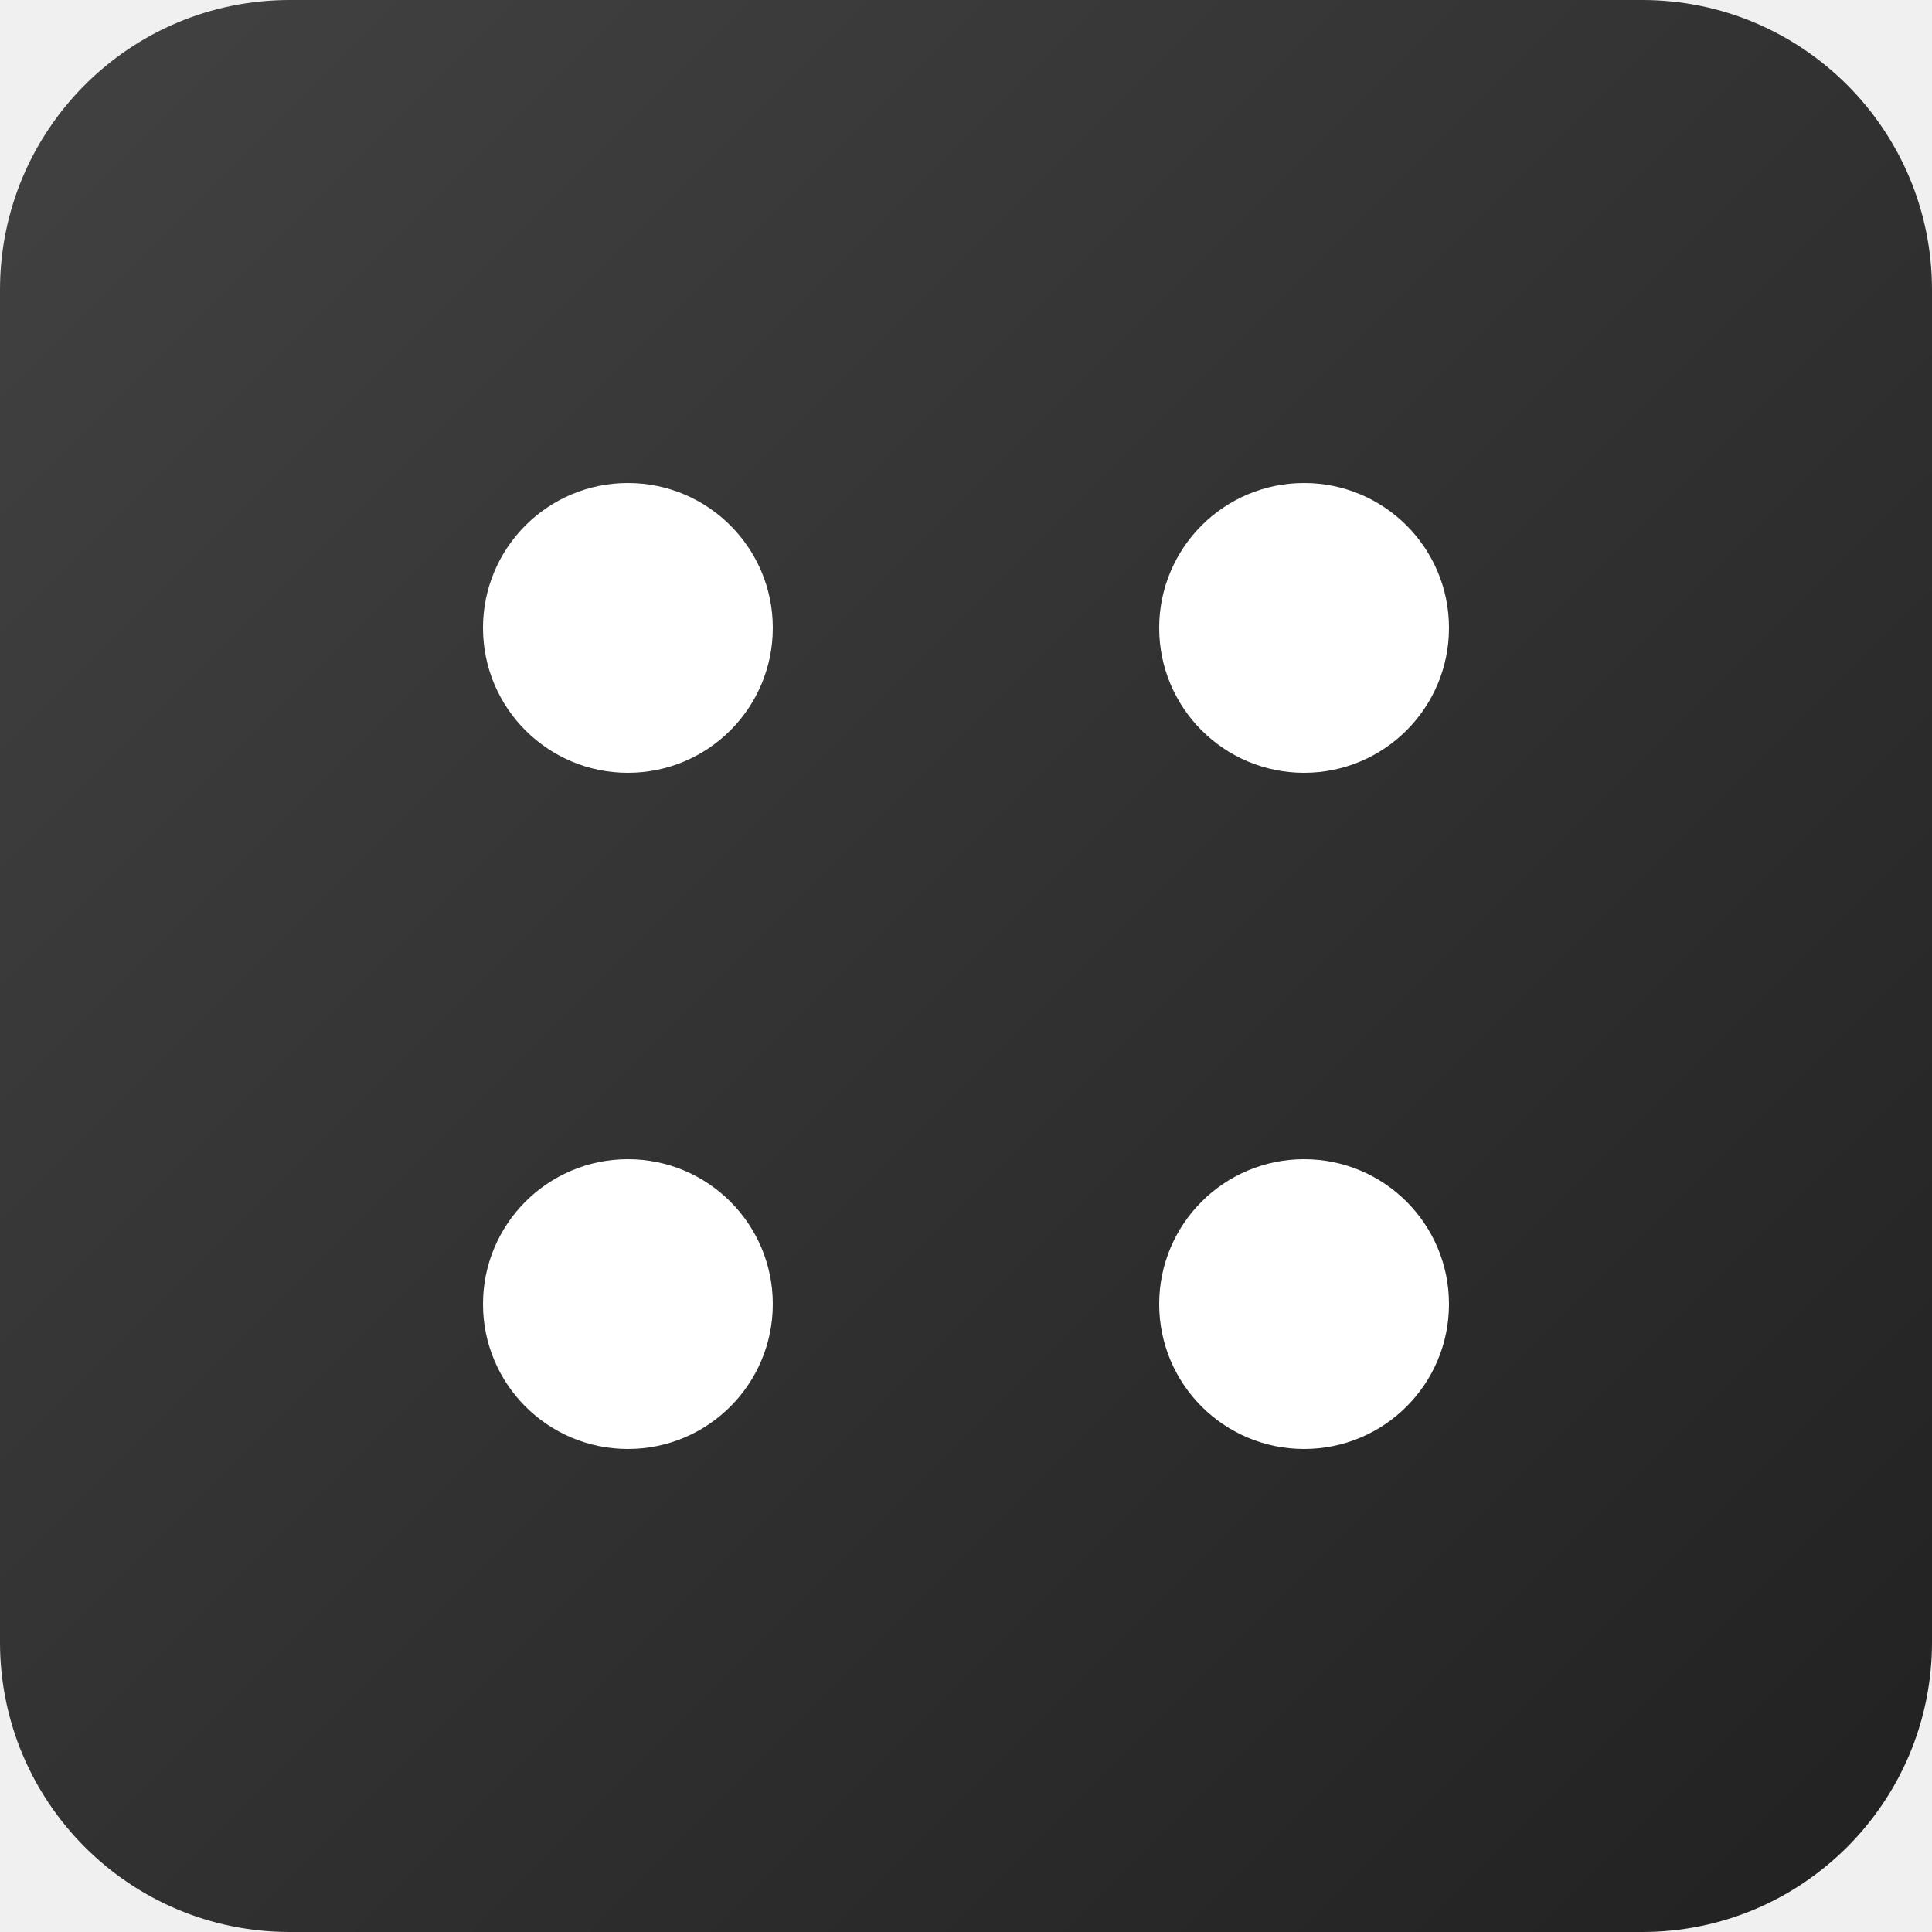
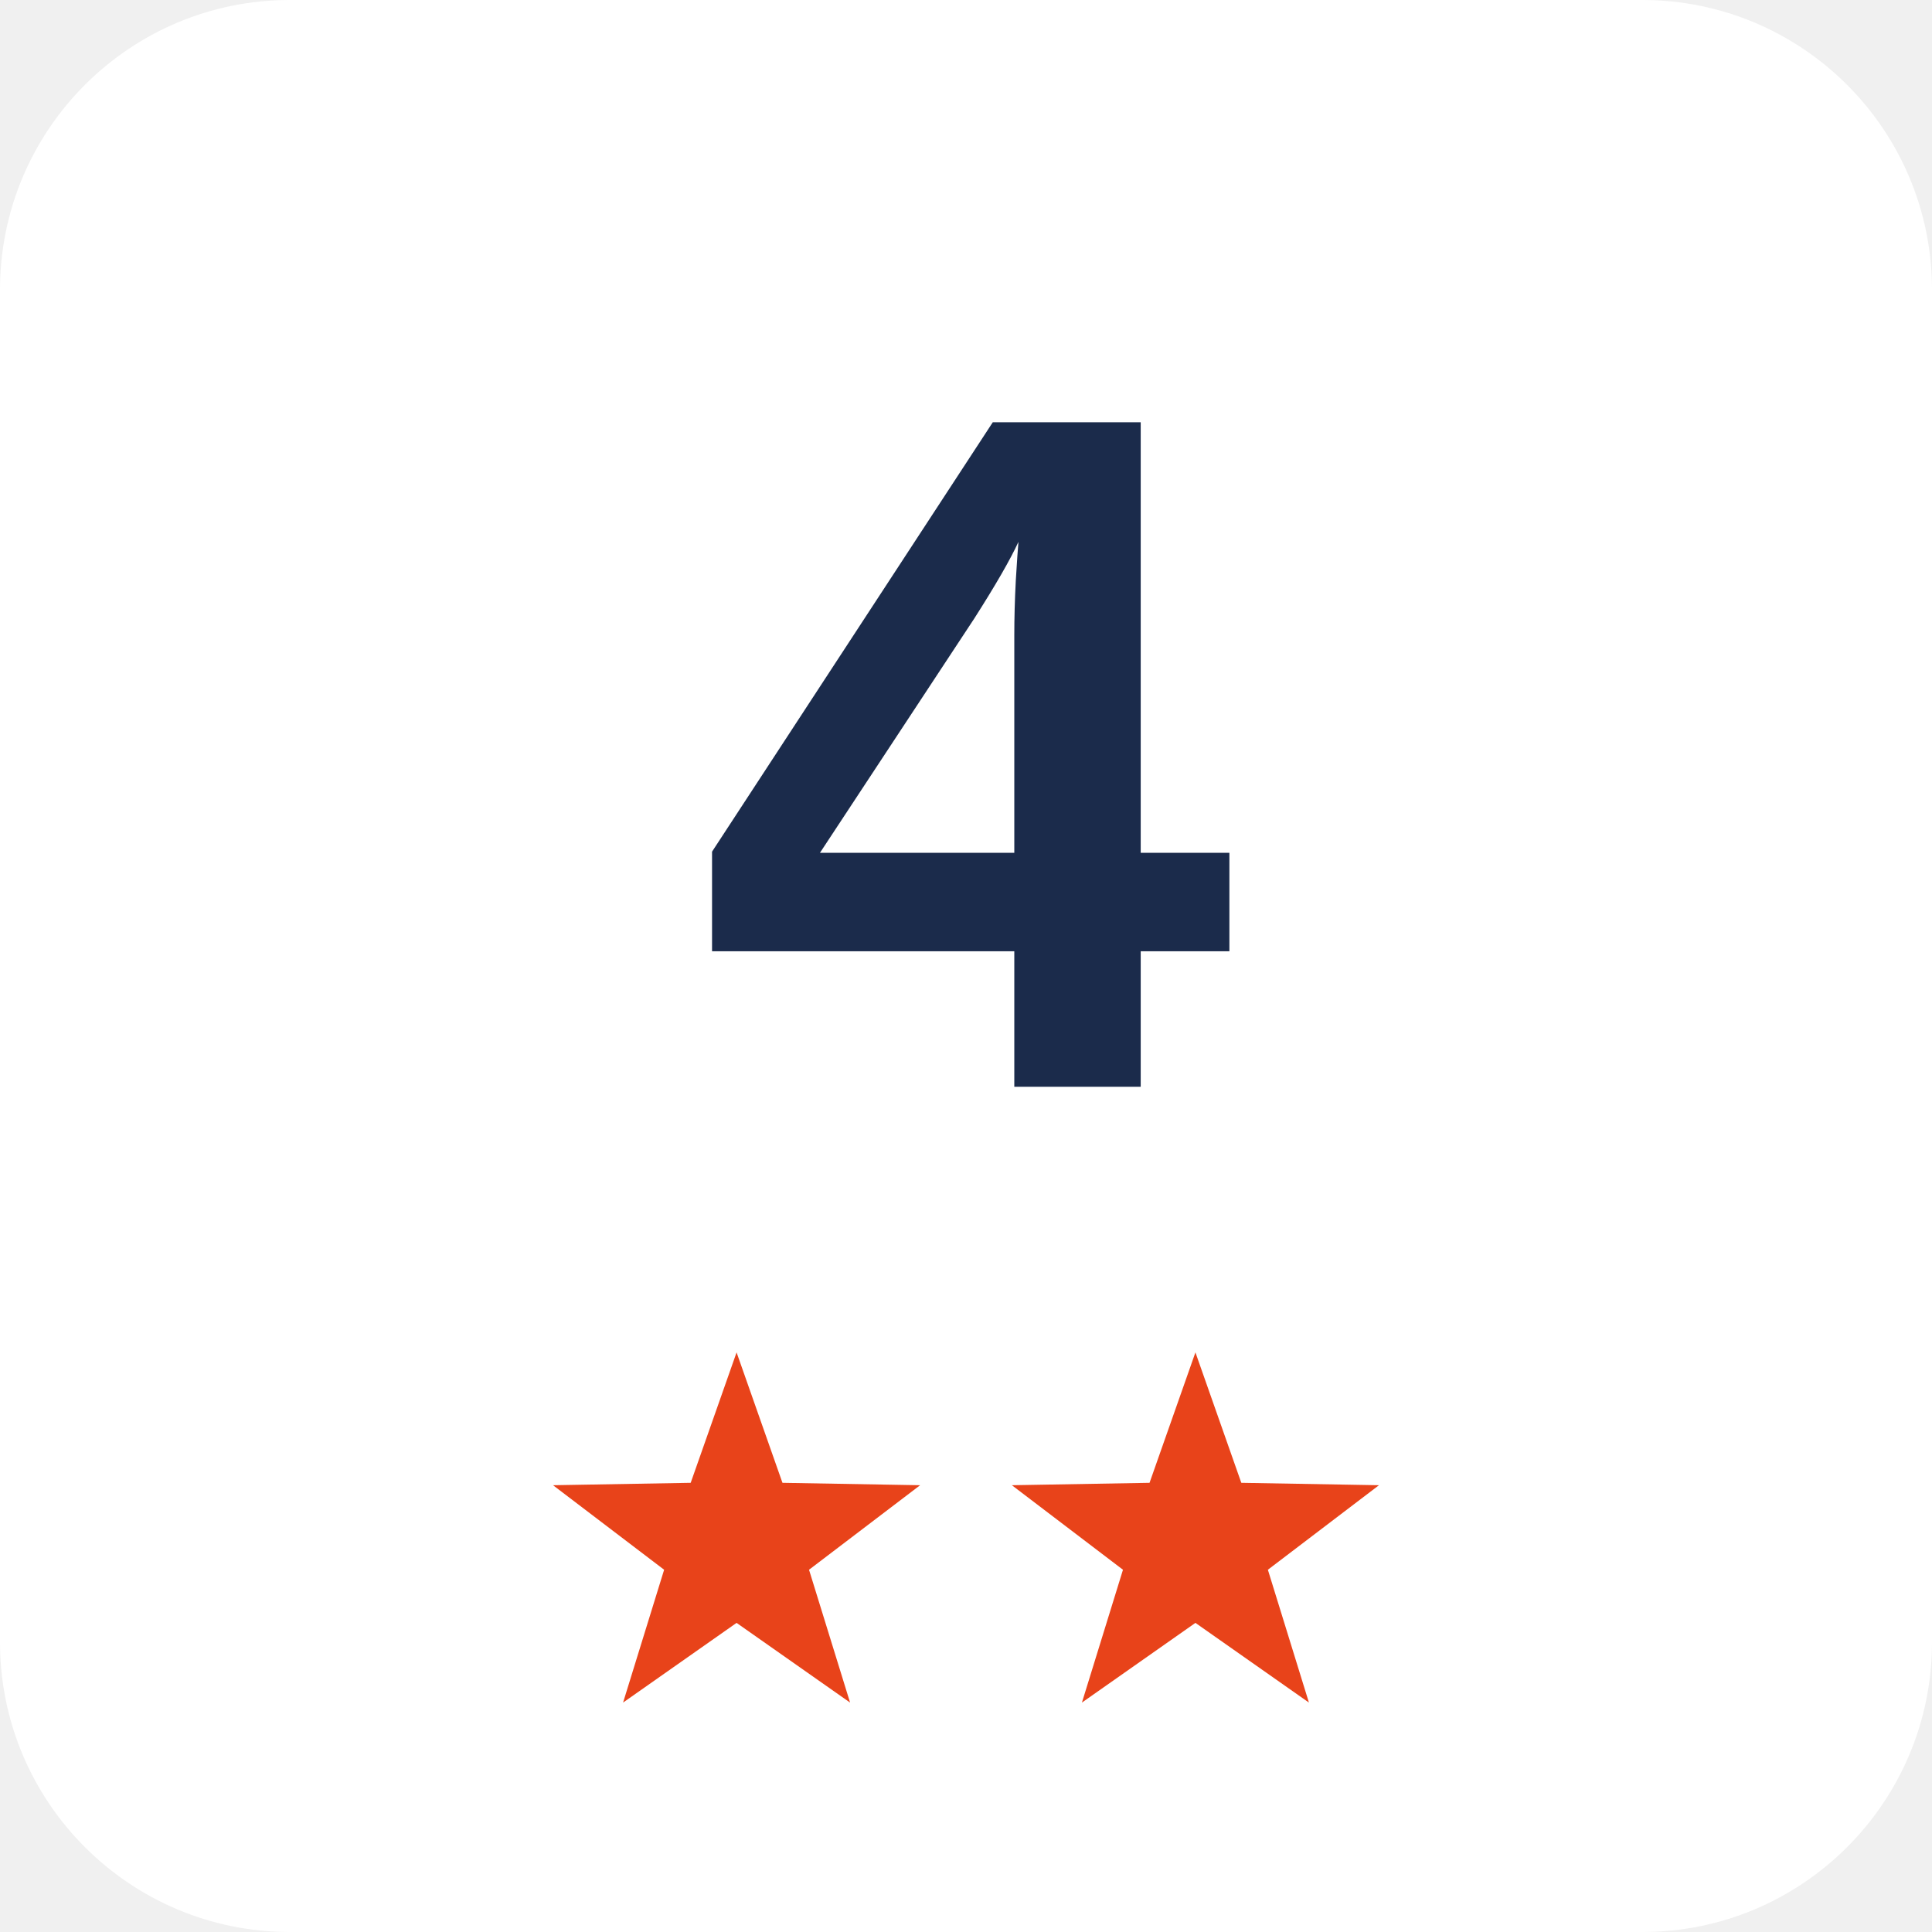
<svg xmlns="http://www.w3.org/2000/svg" viewBox="0 0 80 80" width="80" height="80">
-   <defs>
-     <linearGradient id="bg" x1="0%" y1="0%" x2="100%" y2="100%">
-       <stop offset="0%" style="stop-color:#424242" />
-       <stop offset="100%" style="stop-color:#212121" />
-     </linearGradient>
-   </defs>
-   <rect width="80" height="80" rx="12" fill="url(#bg)" />
-   <circle cx="26" cy="26" r="6" fill="#ffffff" />
-   <circle cx="54" cy="26" r="6" fill="#ffffff" />
-   <circle cx="26" cy="54" r="6" fill="#ffffff" />
-   <circle cx="54" cy="54" r="6" fill="#ffffff" />
+   <rect width="80" height="80" rx="12" fill="#ffffff" />
+   <text x="40" y="45" text-anchor="middle" font-size="40" font-family="Arial, Helvetica, sans-serif" font-weight="900" fill="#1B2B4B">4</text>
+   <polygon points="30.5,56.0 32.4,61.4 38.1,61.5 33.5,65.0 35.2,70.5 30.5,67.2 25.8,70.5 27.5,65.0 22.9,61.5 28.6,61.4" fill="#E8431A" />
+   <polygon points="49.5,56.0 51.4,61.4 57.1,61.5 52.5,65.0 54.2,70.5 49.5,67.2 44.8,70.5 46.5,65.0 41.9,61.5 47.6,61.4" fill="#E8431A" />
</svg>
